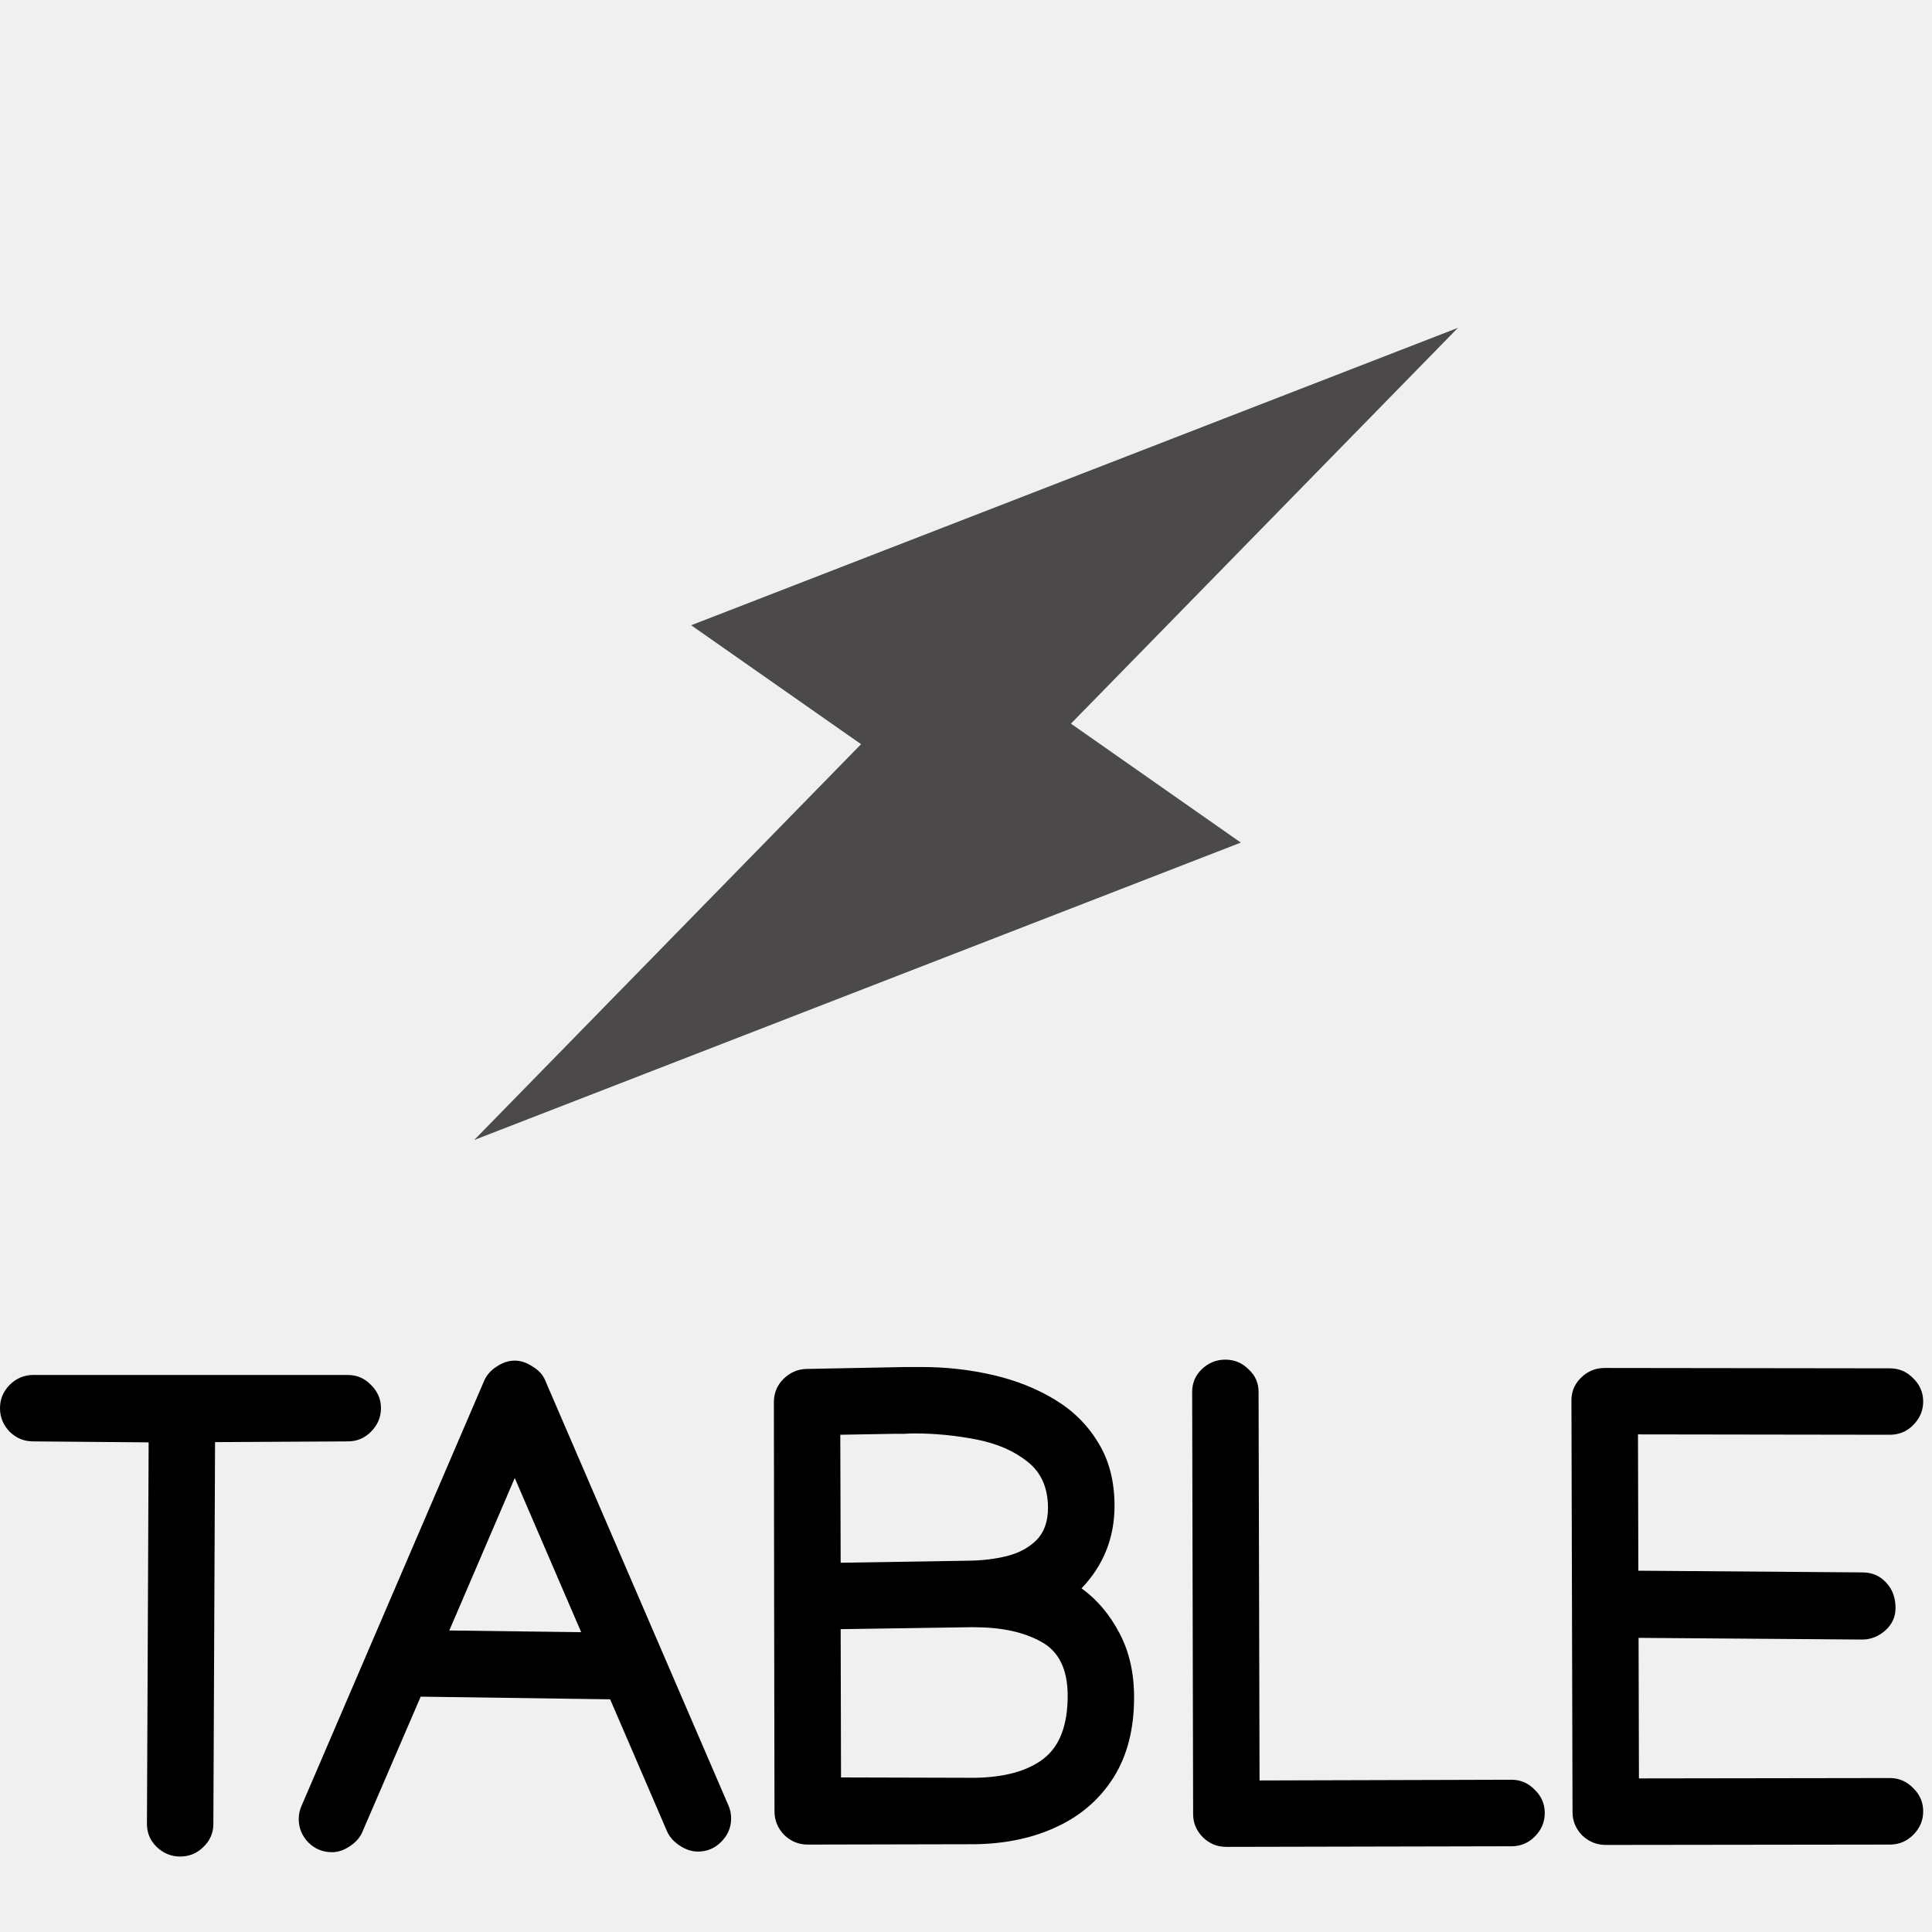
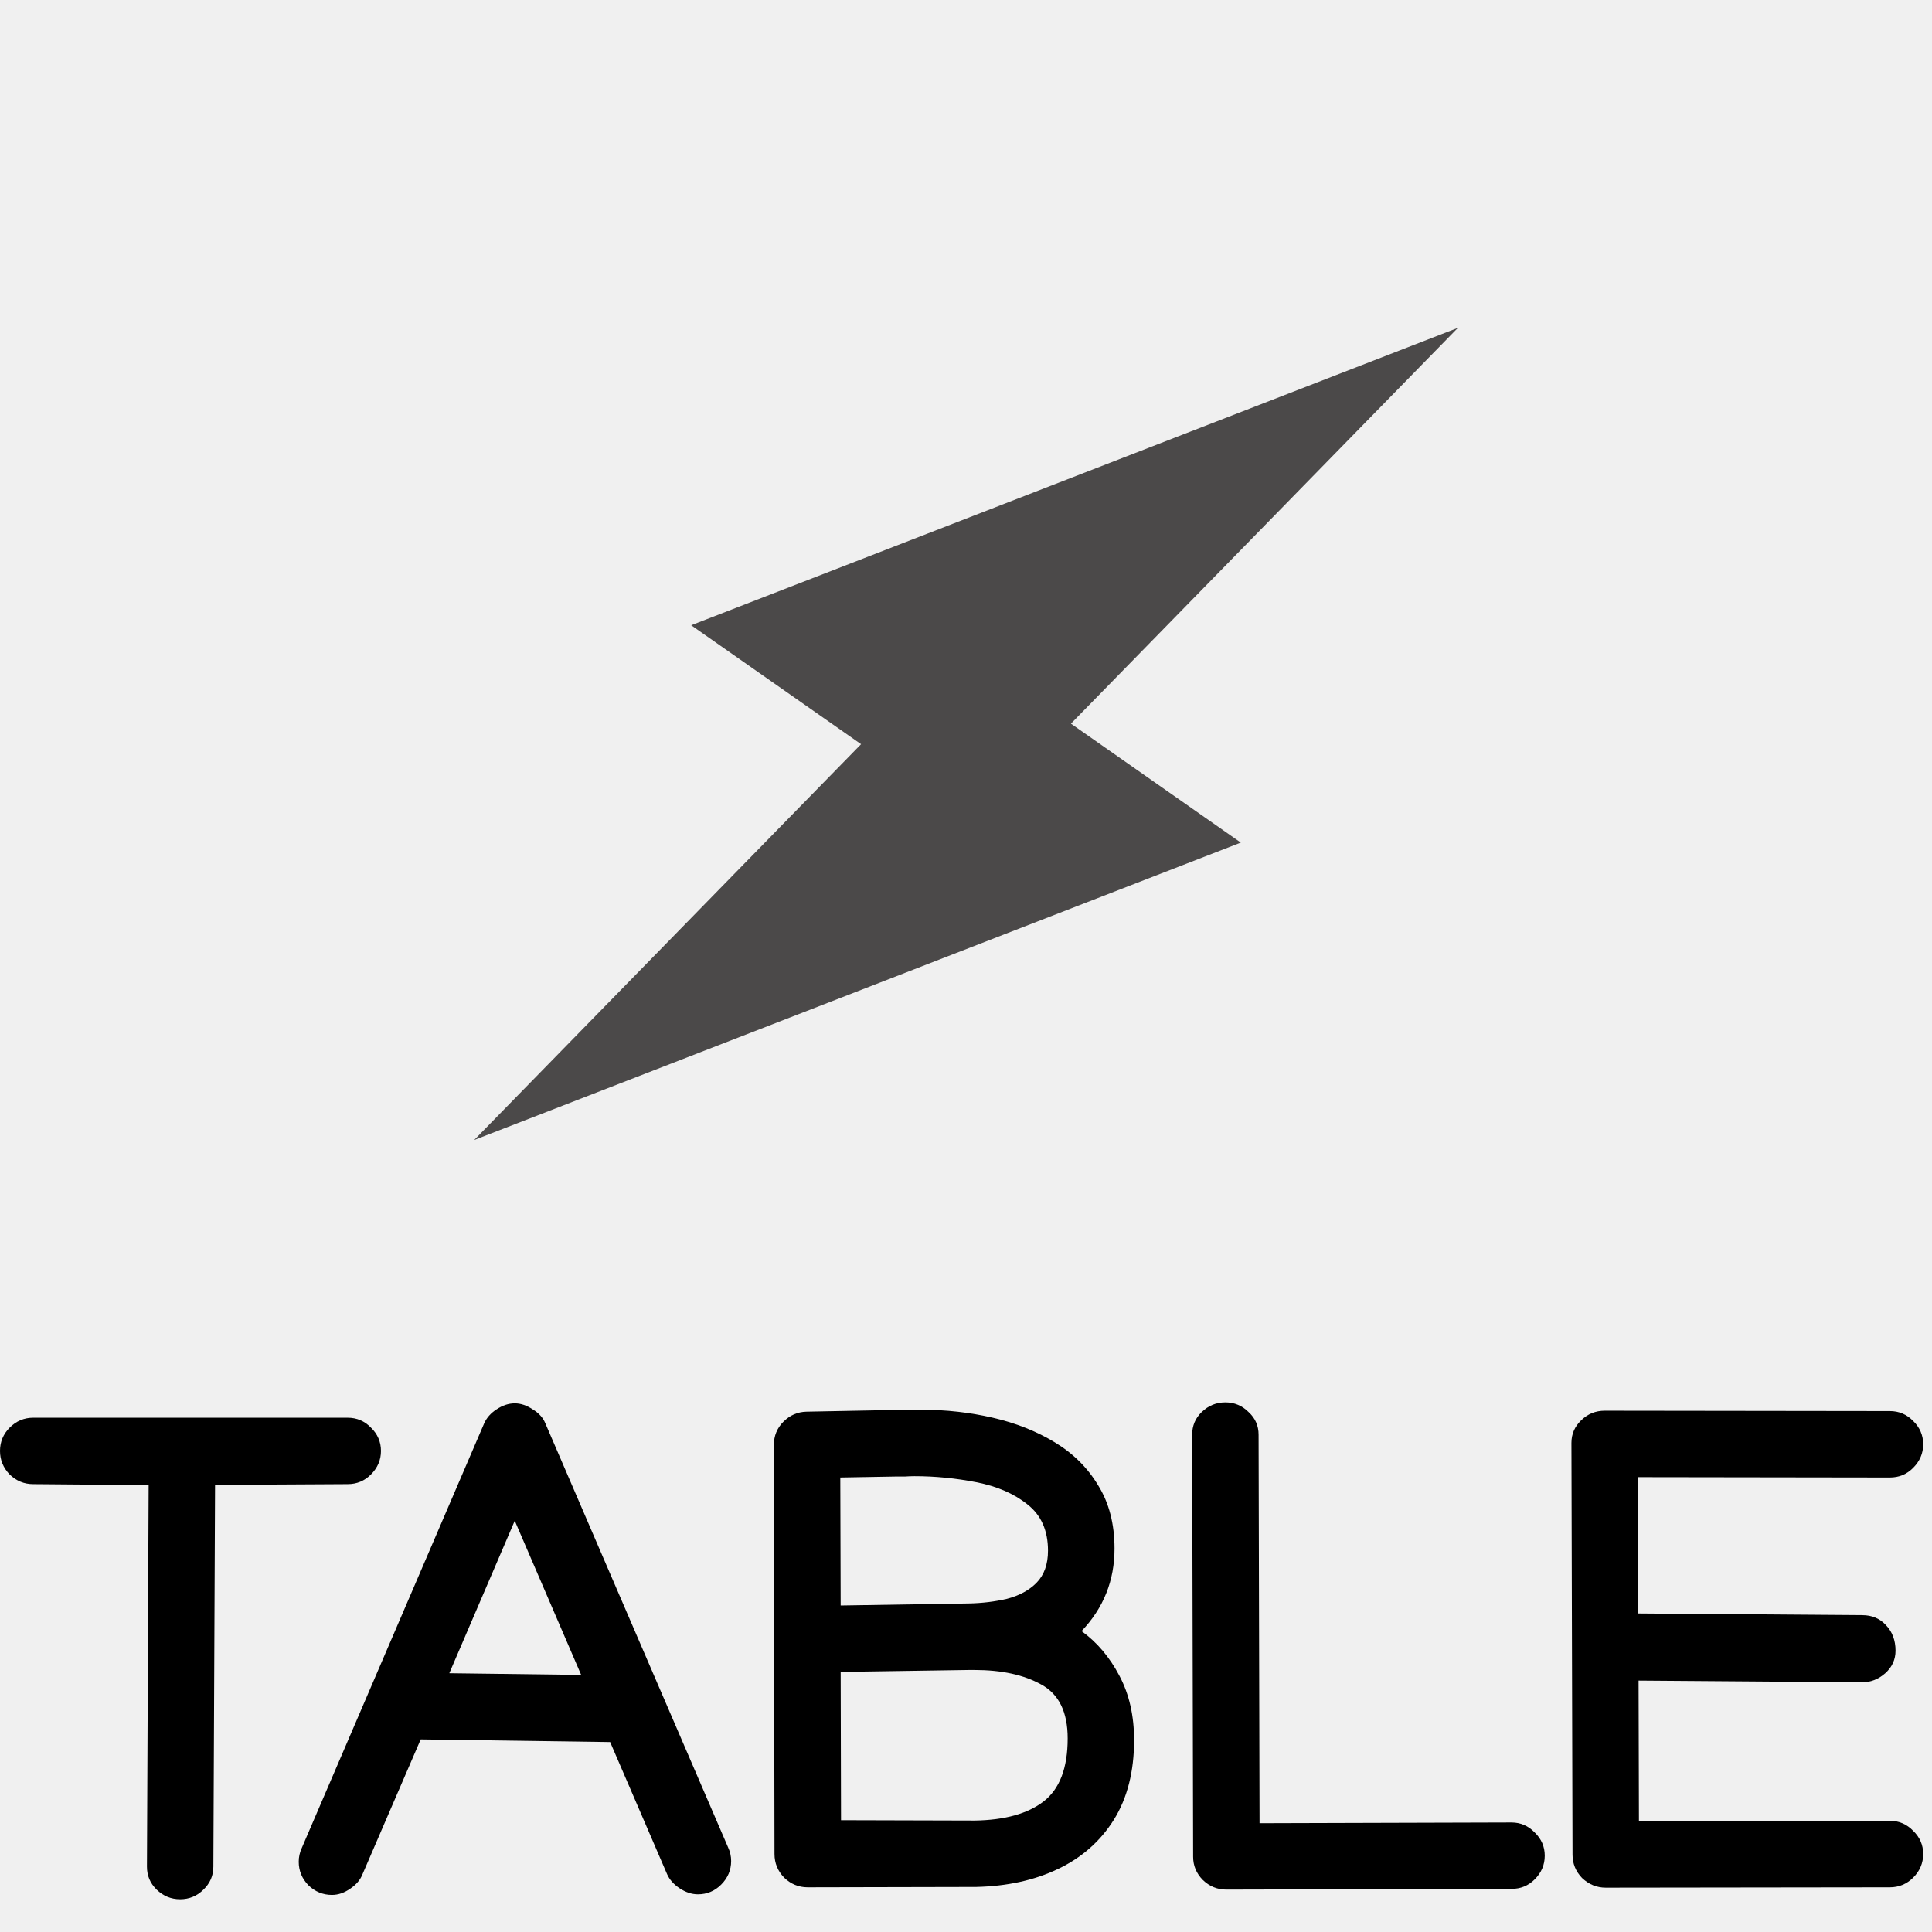
<svg xmlns="http://www.w3.org/2000/svg" width="16" height="16" viewBox="0 0 16 16" fill="none">
-   <g clip-path="url(#clip0_379_1080)">
-     <g clip-path="url(#clip1_379_1080)">
-       <path d="M10.276 6.978L8.869 5.993L12.074 2.715L5.724 5.178L7.131 6.163L3.927 9.441L10.276 6.978Z" fill="#4B4949" />
-     </g>
-     <path d="M0 11.662C0 11.587 0.027 11.523 0.08 11.469C0.135 11.414 0.2 11.387 0.275 11.387H0.278L2.874 11.387H2.879C2.955 11.387 3.019 11.414 3.072 11.469C3.127 11.523 3.155 11.587 3.155 11.662C3.155 11.737 3.127 11.802 3.072 11.857C3.019 11.911 2.955 11.937 2.879 11.937H2.877L1.781 11.943L1.767 15.102V15.105C1.767 15.179 1.74 15.242 1.685 15.295C1.632 15.348 1.567 15.375 1.492 15.375C1.417 15.375 1.352 15.348 1.297 15.295C1.243 15.242 1.217 15.179 1.217 15.105V15.1L1.231 11.945L0.278 11.937H0.275C0.2 11.937 0.135 11.911 0.08 11.857C0.027 11.802 0 11.737 0 11.662Z" fill="black" />
-     <path d="M4.01 11.434C4.03 11.388 4.064 11.349 4.112 11.318C4.161 11.285 4.212 11.268 4.263 11.268C4.313 11.268 4.362 11.285 4.412 11.318C4.463 11.349 4.498 11.388 4.516 11.434L6.03 14.946C6.047 14.982 6.055 15.02 6.055 15.059C6.055 15.134 6.027 15.199 5.972 15.254C5.919 15.307 5.855 15.334 5.78 15.334C5.728 15.334 5.678 15.317 5.628 15.284C5.579 15.251 5.544 15.212 5.524 15.166L5.053 14.073L3.484 14.051L3.002 15.169C2.984 15.214 2.95 15.254 2.901 15.287C2.851 15.322 2.801 15.339 2.749 15.339C2.674 15.339 2.609 15.313 2.554 15.259C2.501 15.204 2.474 15.139 2.474 15.064C2.474 15.025 2.482 14.988 2.499 14.951L4.01 11.434ZM4.263 12.24L3.721 13.503L4.813 13.517L4.263 12.24Z" fill="black" />
-     <path d="M6.411 13.236V13.201L6.409 11.612C6.409 11.537 6.435 11.473 6.488 11.42C6.542 11.367 6.605 11.339 6.678 11.337L7.402 11.323C7.443 11.322 7.482 11.321 7.521 11.321C7.559 11.321 7.597 11.321 7.633 11.321C7.835 11.321 8.032 11.343 8.222 11.387C8.413 11.431 8.584 11.499 8.734 11.59C8.887 11.682 9.007 11.801 9.095 11.948C9.185 12.093 9.23 12.268 9.23 12.471C9.23 12.735 9.139 12.963 8.957 13.154C9.086 13.247 9.19 13.371 9.271 13.525C9.352 13.678 9.392 13.855 9.392 14.057C9.392 14.317 9.336 14.537 9.224 14.717C9.112 14.895 8.958 15.031 8.762 15.124C8.566 15.218 8.34 15.268 8.085 15.273L6.695 15.276H6.689C6.614 15.276 6.549 15.249 6.494 15.196C6.441 15.141 6.414 15.076 6.414 15.001L6.411 13.236ZM8.679 12.488C8.679 12.321 8.622 12.193 8.509 12.105C8.397 12.015 8.255 11.954 8.085 11.921C7.916 11.888 7.745 11.871 7.573 11.871C7.547 11.871 7.521 11.872 7.493 11.874C7.465 11.874 7.439 11.874 7.413 11.874L6.959 11.882L6.962 12.942L8.021 12.925C8.133 12.924 8.239 12.911 8.338 12.887C8.439 12.861 8.521 12.817 8.583 12.755C8.647 12.691 8.679 12.601 8.679 12.488ZM8.074 14.723C8.32 14.719 8.509 14.667 8.641 14.566C8.775 14.463 8.842 14.289 8.842 14.043C8.842 13.825 8.769 13.676 8.624 13.597C8.479 13.516 8.294 13.476 8.068 13.476H8.032L6.962 13.492L6.965 14.72L8.074 14.723Z" fill="black" />
-     <path d="M10.156 15.295C10.081 15.295 10.016 15.269 9.961 15.215C9.907 15.16 9.881 15.096 9.881 15.023L9.873 11.53V11.527C9.873 11.454 9.899 11.391 9.952 11.34C10.007 11.287 10.072 11.26 10.148 11.26C10.223 11.26 10.287 11.287 10.34 11.34C10.396 11.391 10.423 11.454 10.423 11.527L10.431 14.745L12.515 14.739H12.518C12.593 14.739 12.657 14.767 12.71 14.822C12.765 14.875 12.793 14.939 12.793 15.014C12.793 15.09 12.765 15.155 12.71 15.21C12.657 15.263 12.593 15.29 12.518 15.29H12.515L10.156 15.295Z" fill="black" />
-     <path d="M13.014 11.596C13.014 11.523 13.041 11.46 13.094 11.409C13.149 11.355 13.214 11.329 13.29 11.329L15.649 11.332H15.651C15.726 11.332 15.791 11.359 15.844 11.414C15.899 11.467 15.927 11.532 15.927 11.607C15.927 11.682 15.899 11.747 15.844 11.802C15.791 11.856 15.726 11.882 15.651 11.882H15.649L13.565 11.879L13.568 13.008L15.423 13.022C15.502 13.022 15.567 13.049 15.618 13.104C15.671 13.159 15.698 13.23 15.698 13.316C15.698 13.39 15.67 13.452 15.613 13.503C15.556 13.553 15.492 13.578 15.423 13.578H15.42L13.57 13.564L13.573 14.728L15.649 14.725H15.651C15.726 14.725 15.791 14.753 15.844 14.808C15.899 14.861 15.927 14.925 15.927 15.001C15.927 15.076 15.899 15.141 15.844 15.196C15.791 15.249 15.726 15.276 15.651 15.276H15.649L13.298 15.279C13.223 15.279 13.158 15.252 13.102 15.199C13.049 15.144 13.023 15.08 13.023 15.006L13.014 11.596Z" fill="black" />
-   </g>
-   <defs>
-     <clipPath id="clip0_379_1080">
-       <rect width="16" height="16" fill="white" />
-     </clipPath>
-     <clipPath id="clip1_379_1080">
-       <rect width="9.641" height="10.605" fill="white" transform="translate(7.09277 -1.03049) rotate(35)" />
-     </clipPath>
-   </defs>
+   <path d="M10.276 6.978L8.869 5.993L12.074 2.715L5.724 5.178L7.131 6.163L3.927 9.441L10.276 6.978Z" fill="#4B4949" />
+   <path d="M0 12.016C0 11.941 0.027 11.876 0.08 11.823C0.135 11.768 0.2 11.741 0.275 11.741H0.278L2.874 11.741H2.879C2.955 11.741 3.019 11.768 3.072 11.823C3.127 11.876 3.155 11.941 3.155 12.016C3.155 12.091 3.127 12.156 3.072 12.211C3.019 12.264 2.955 12.291 2.879 12.291H2.877L1.781 12.297L1.767 15.456V15.459C1.767 15.533 1.74 15.596 1.685 15.649C1.632 15.702 1.567 15.729 1.492 15.729C1.417 15.729 1.352 15.702 1.297 15.649C1.243 15.596 1.217 15.533 1.217 15.459V15.454L1.231 12.299L0.278 12.291H0.275C0.2 12.291 0.135 12.264 0.08 12.211C0.027 12.156 0 12.091 0 12.016Z" fill="black" />
+   <path d="M4.01 11.787C4.03 11.742 4.064 11.703 4.112 11.672C4.161 11.639 4.212 11.622 4.263 11.622C4.313 11.622 4.362 11.639 4.412 11.672C4.463 11.703 4.498 11.742 4.516 11.787L6.03 15.3C6.047 15.336 6.055 15.374 6.055 15.412C6.055 15.488 6.027 15.553 5.972 15.608C5.919 15.661 5.855 15.688 5.78 15.688C5.728 15.688 5.678 15.671 5.628 15.638C5.579 15.605 5.544 15.566 5.524 15.52L5.053 14.427L3.484 14.405L3.002 15.522C2.984 15.568 2.95 15.608 2.901 15.641C2.851 15.676 2.801 15.693 2.749 15.693C2.674 15.693 2.609 15.666 2.554 15.613C2.501 15.558 2.474 15.493 2.474 15.418C2.474 15.379 2.482 15.342 2.499 15.305L4.01 11.787ZM4.263 12.594L3.721 13.857L4.813 13.871L4.263 12.594Z" fill="black" />
+   <path d="M6.411 13.59V13.555L6.409 11.966C6.409 11.891 6.435 11.827 6.488 11.774C6.542 11.72 6.605 11.693 6.678 11.691L7.402 11.677C7.443 11.675 7.482 11.675 7.521 11.675C7.559 11.675 7.597 11.675 7.633 11.675C7.835 11.675 8.032 11.697 8.222 11.741C8.413 11.785 8.584 11.853 8.734 11.944C8.887 12.036 9.007 12.155 9.095 12.302C9.185 12.447 9.23 12.621 9.23 12.825C9.23 13.089 9.139 13.317 8.957 13.508C9.086 13.601 9.19 13.725 9.271 13.879C9.352 14.032 9.392 14.209 9.392 14.411C9.392 14.671 9.336 14.891 9.224 15.071C9.112 15.249 8.958 15.385 8.762 15.478C8.566 15.572 8.34 15.621 8.085 15.627L6.695 15.63H6.689C6.614 15.63 6.549 15.603 6.494 15.55C6.441 15.495 6.414 15.43 6.414 15.354L6.411 13.59ZM8.679 12.842C8.679 12.675 8.622 12.547 8.509 12.459C8.397 12.369 8.255 12.308 8.085 12.275C7.916 12.242 7.745 12.225 7.573 12.225C7.547 12.225 7.521 12.226 7.493 12.228C7.465 12.228 7.439 12.228 7.413 12.228L6.959 12.236L6.962 13.296L8.021 13.279C8.133 13.277 8.239 13.264 8.338 13.241C8.439 13.215 8.521 13.171 8.583 13.109C8.647 13.044 8.679 12.955 8.679 12.842ZM8.074 15.077C8.32 15.073 8.509 15.021 8.641 14.92C8.775 14.817 8.842 14.643 8.842 14.397C8.842 14.178 8.769 14.03 8.624 13.951C8.479 13.87 8.294 13.83 8.068 13.83H8.032L6.962 13.846L6.965 15.074L8.074 15.077Z" fill="black" />
+   <path d="M10.156 15.649C10.081 15.649 10.016 15.622 9.961 15.569C9.907 15.514 9.881 15.45 9.881 15.377L9.873 11.884V11.881C9.873 11.808 9.899 11.745 9.952 11.694C10.007 11.641 10.072 11.614 10.148 11.614C10.223 11.614 10.287 11.641 10.34 11.694C10.396 11.745 10.423 11.808 10.423 11.881L10.431 15.099L12.515 15.093H12.518C12.593 15.093 12.657 15.121 12.71 15.176C12.765 15.229 12.793 15.293 12.793 15.368C12.793 15.444 12.765 15.509 12.71 15.564C12.657 15.617 12.593 15.643 12.518 15.643H12.515L10.156 15.649Z" fill="black" />
+   <path d="M13.014 11.95C13.014 11.876 13.041 11.814 13.094 11.763C13.149 11.709 13.214 11.683 13.29 11.683L15.649 11.686H15.651C15.726 11.686 15.791 11.713 15.844 11.768C15.899 11.821 15.927 11.886 15.927 11.961C15.927 12.036 15.899 12.101 15.844 12.156C15.791 12.21 15.726 12.236 15.651 12.236H15.649L13.565 12.233L13.568 13.362L15.423 13.376C15.502 13.376 15.567 13.403 15.618 13.458C15.671 13.513 15.698 13.584 15.698 13.67C15.698 13.743 15.67 13.806 15.613 13.857C15.556 13.907 15.492 13.932 15.423 13.932H15.42L13.57 13.918L13.573 15.082L15.649 15.079H15.651C15.726 15.079 15.791 15.107 15.844 15.162C15.899 15.215 15.927 15.279 15.927 15.354C15.927 15.43 15.899 15.495 15.844 15.55C15.791 15.603 15.726 15.63 15.651 15.63H15.649L13.298 15.633C13.223 15.633 13.158 15.606 13.102 15.553C13.049 15.498 13.023 15.433 13.023 15.36L13.014 11.95Z" fill="black" />
</svg>
